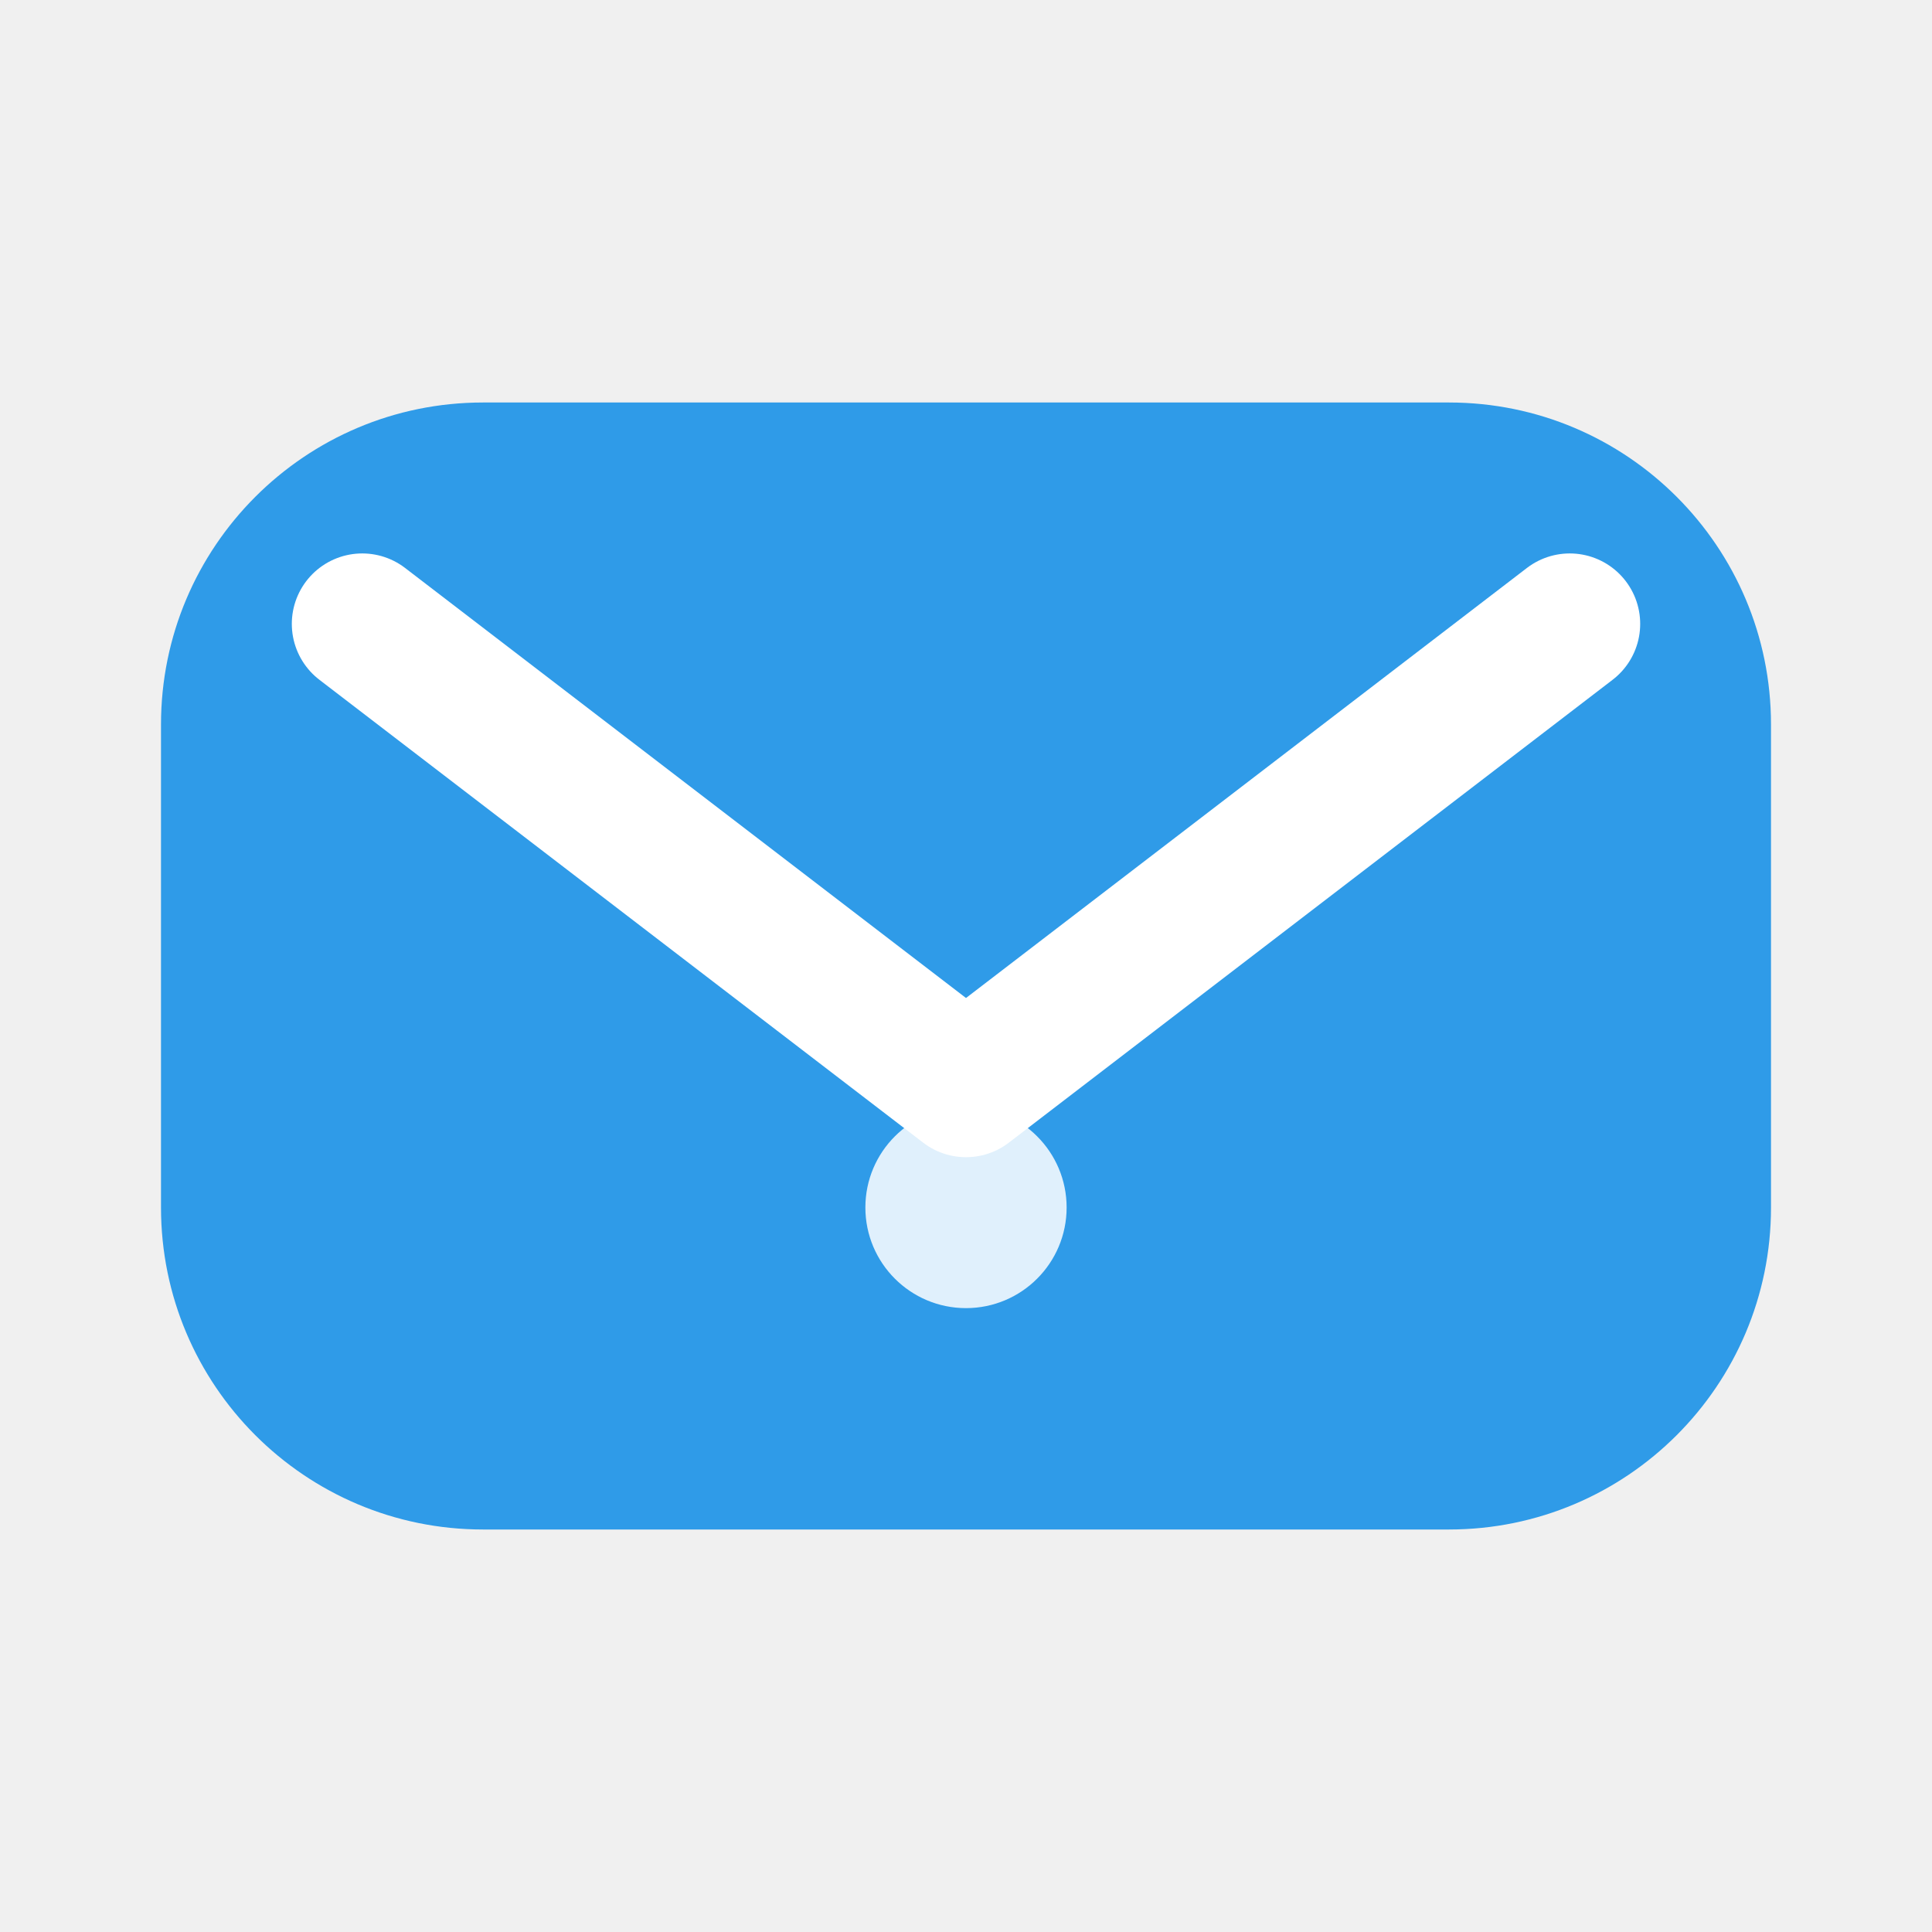
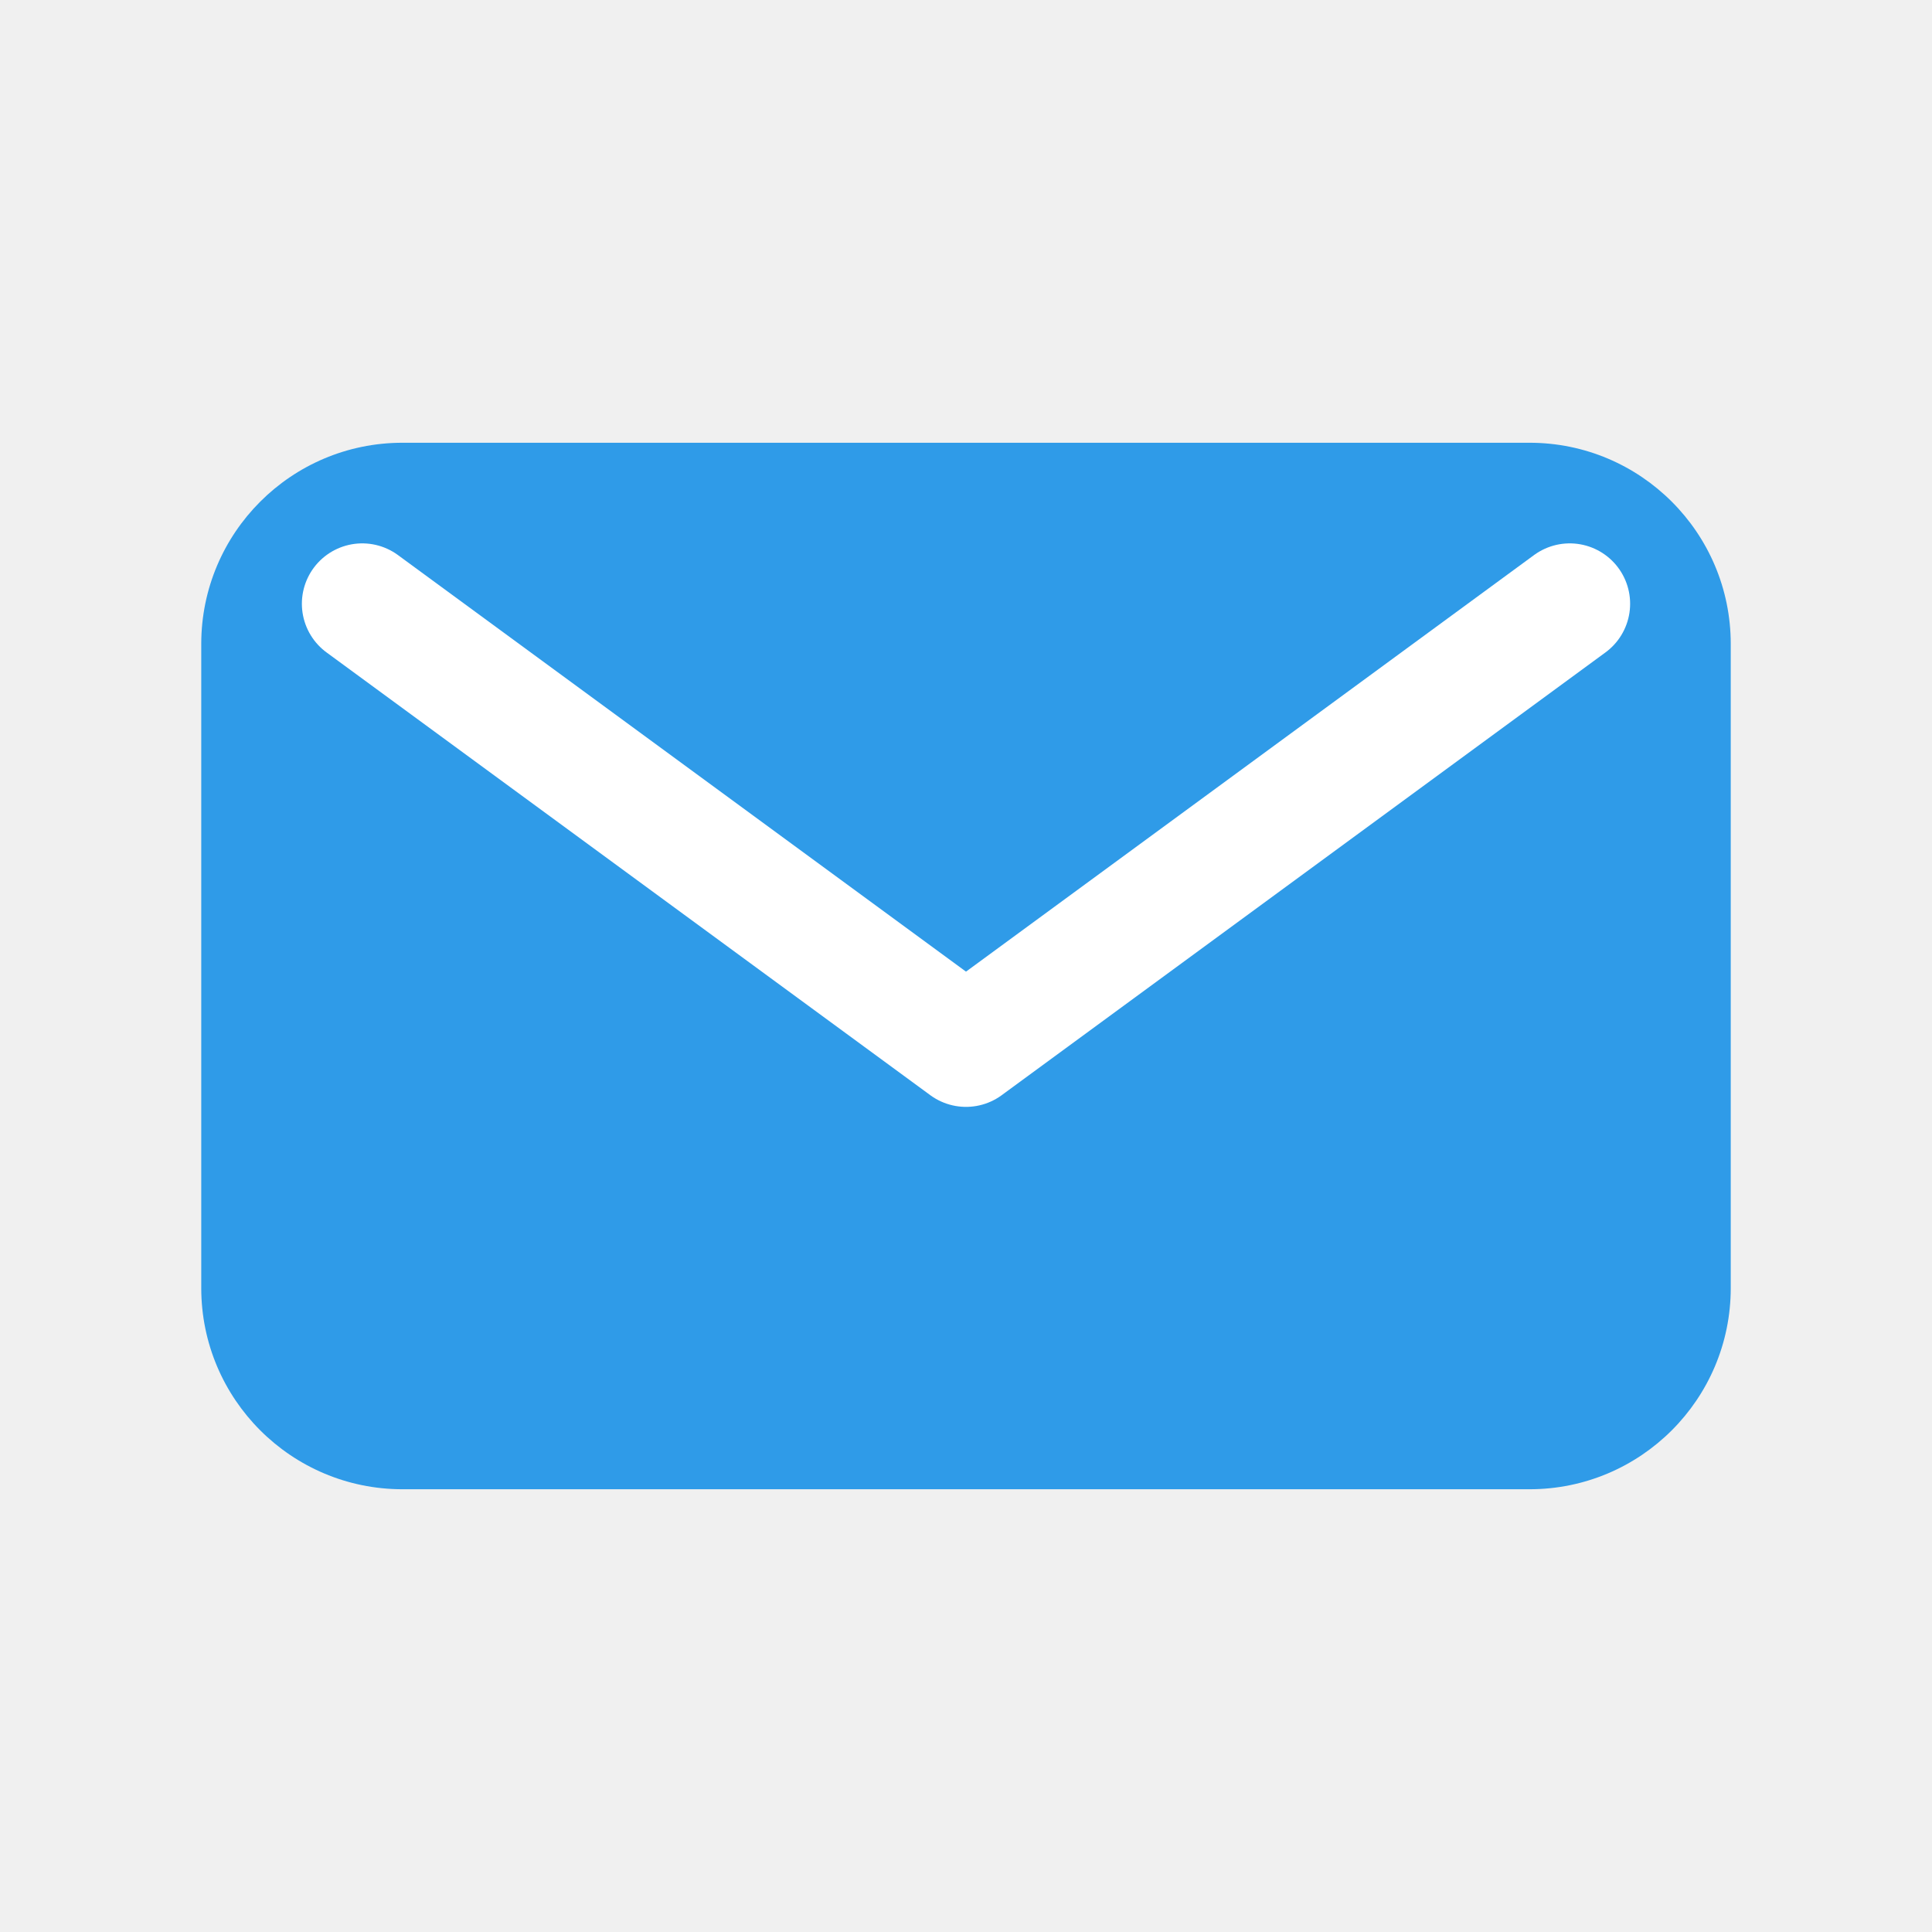
<svg xmlns="http://www.w3.org/2000/svg" viewBox="0 0 48 48">
-   <rect x="4" y="10" width="40" height="28" rx="8" fill="#2f9be8" />
-   <path d="M9 15.5 L24 27 L39 15.5" stroke="#ffffff" stroke-width="3.5" fill="none" stroke-linecap="round" stroke-linejoin="round" />
-   <circle cx="24" cy="30" r="2.5" fill="#ffffff" opacity="0.85" />
+   <rect x="5" y="11" width="38" height="26" rx="5" fill="#2f9be8" />
+   <path d="M9 15 L24 26 L39 15" stroke="#ffffff" stroke-width="3" fill="none" stroke-linecap="round" stroke-linejoin="round" />
</svg>
